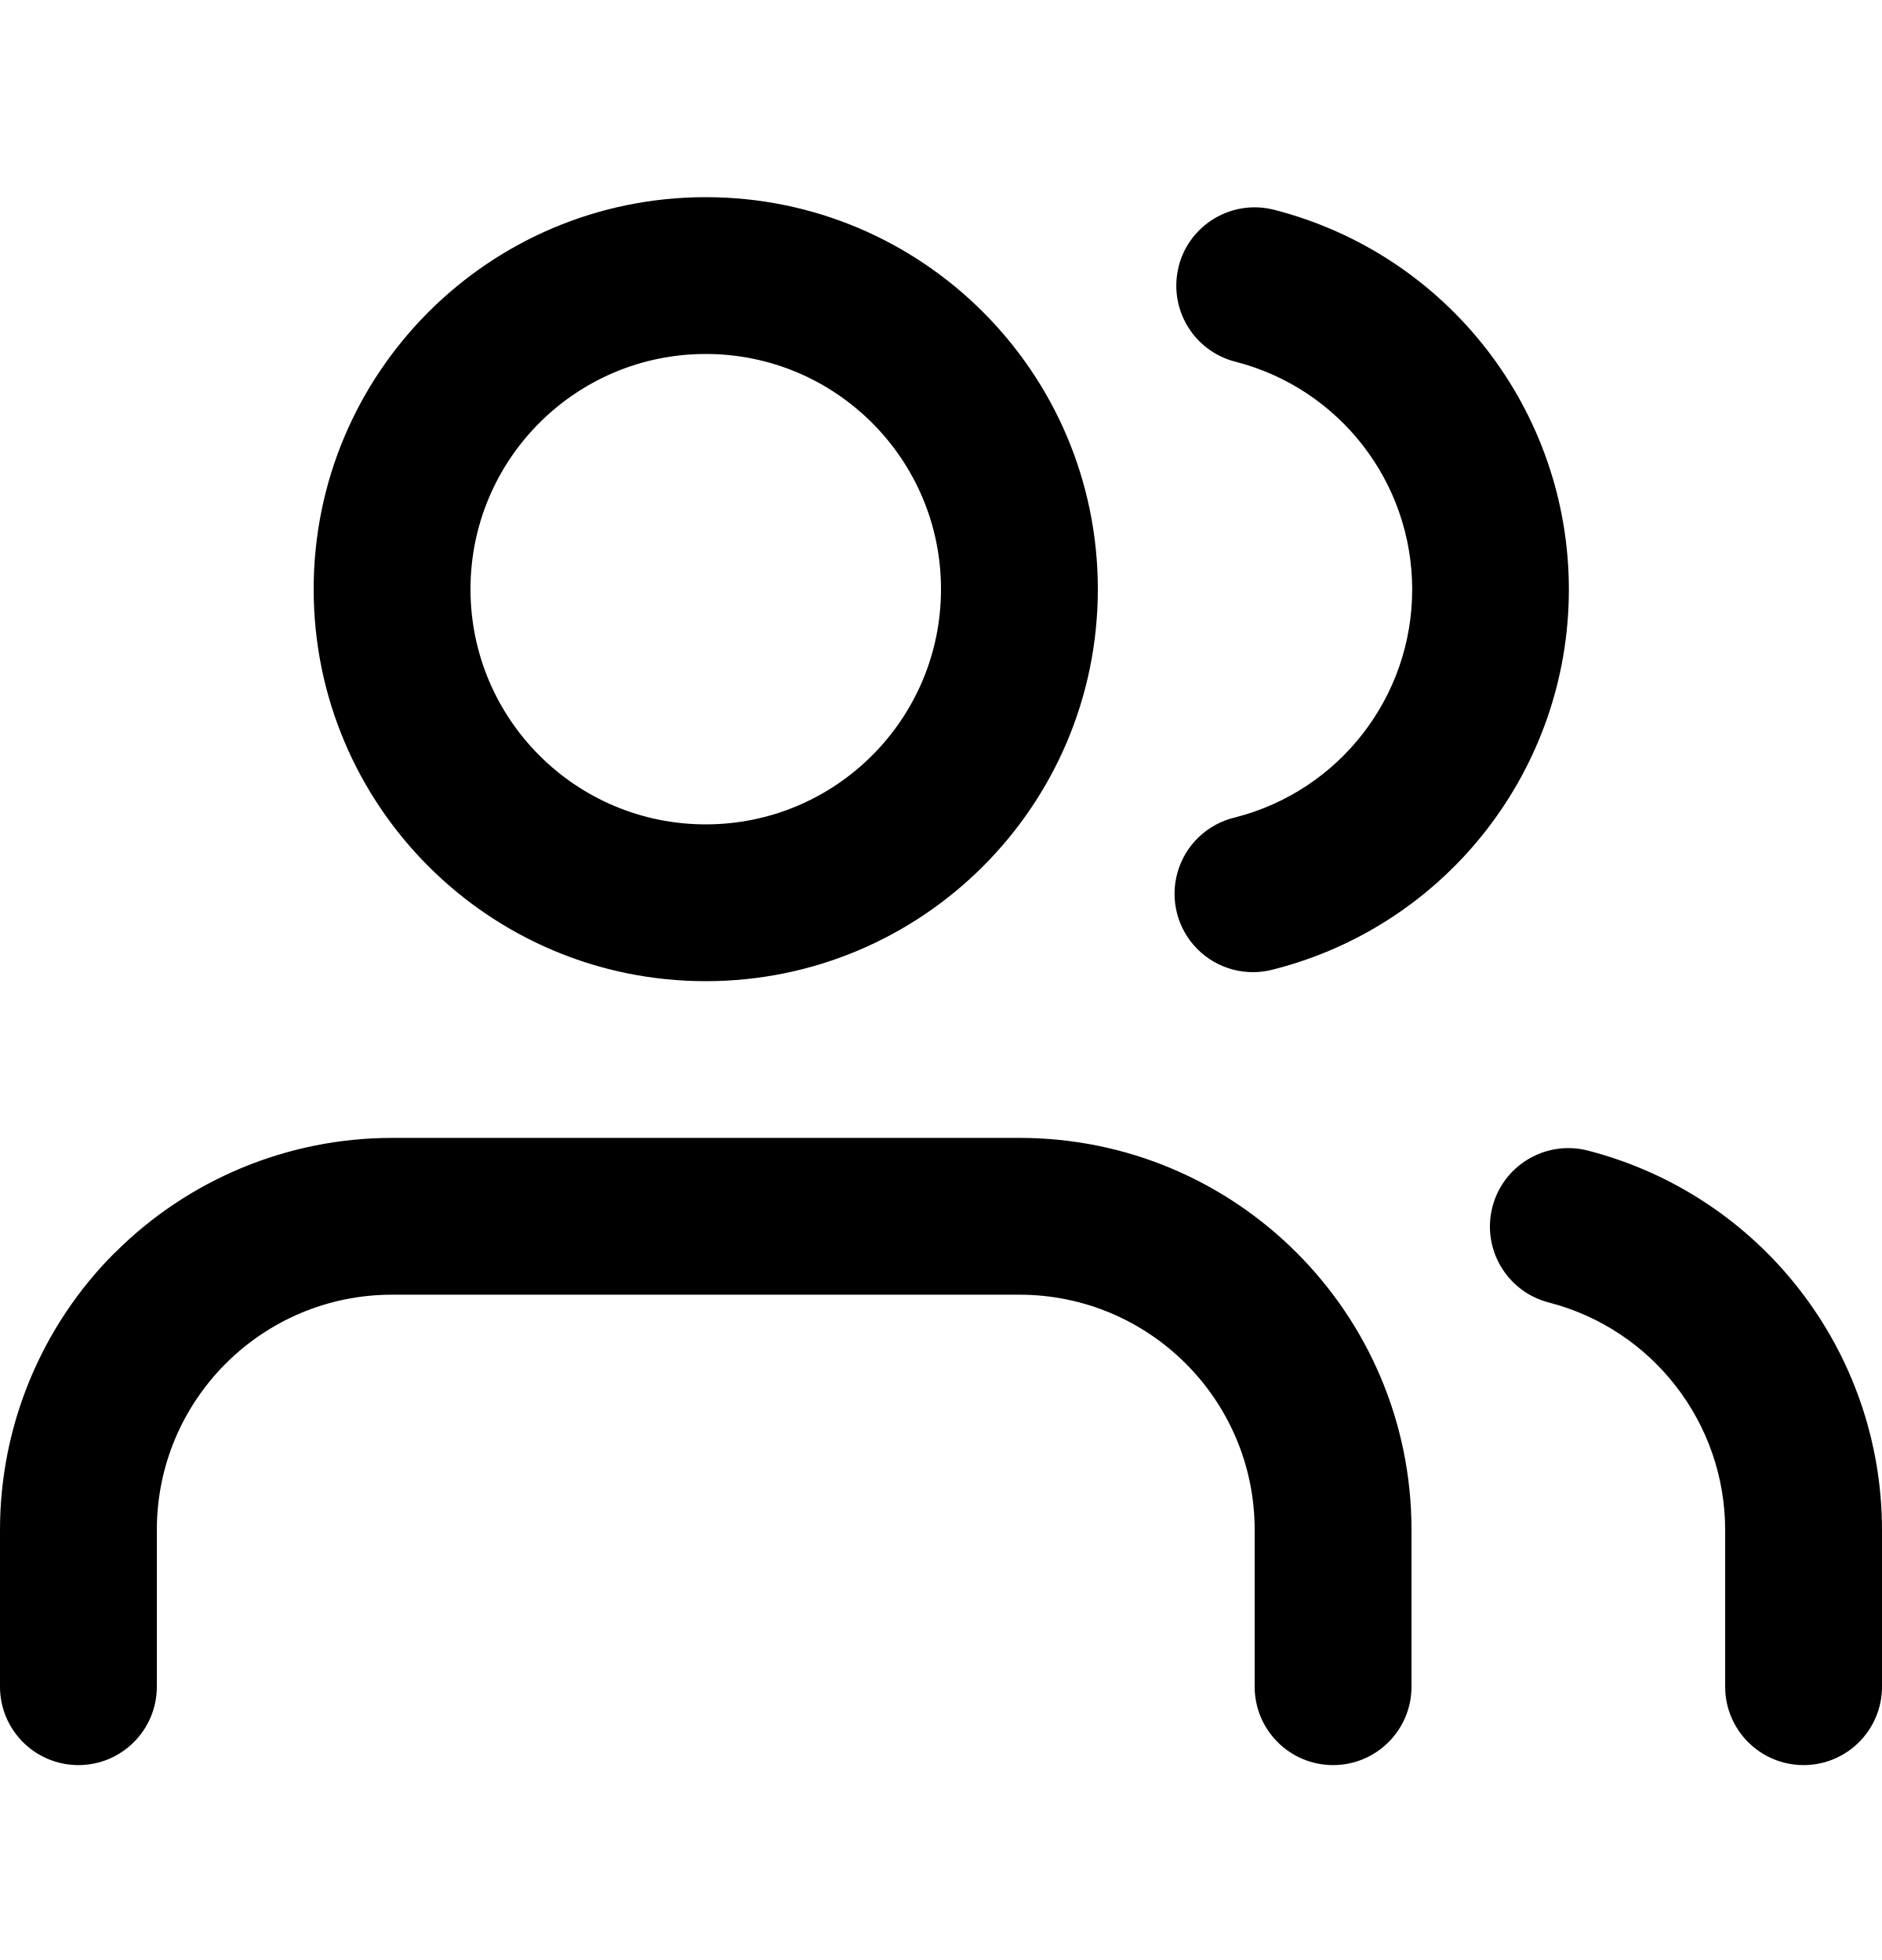
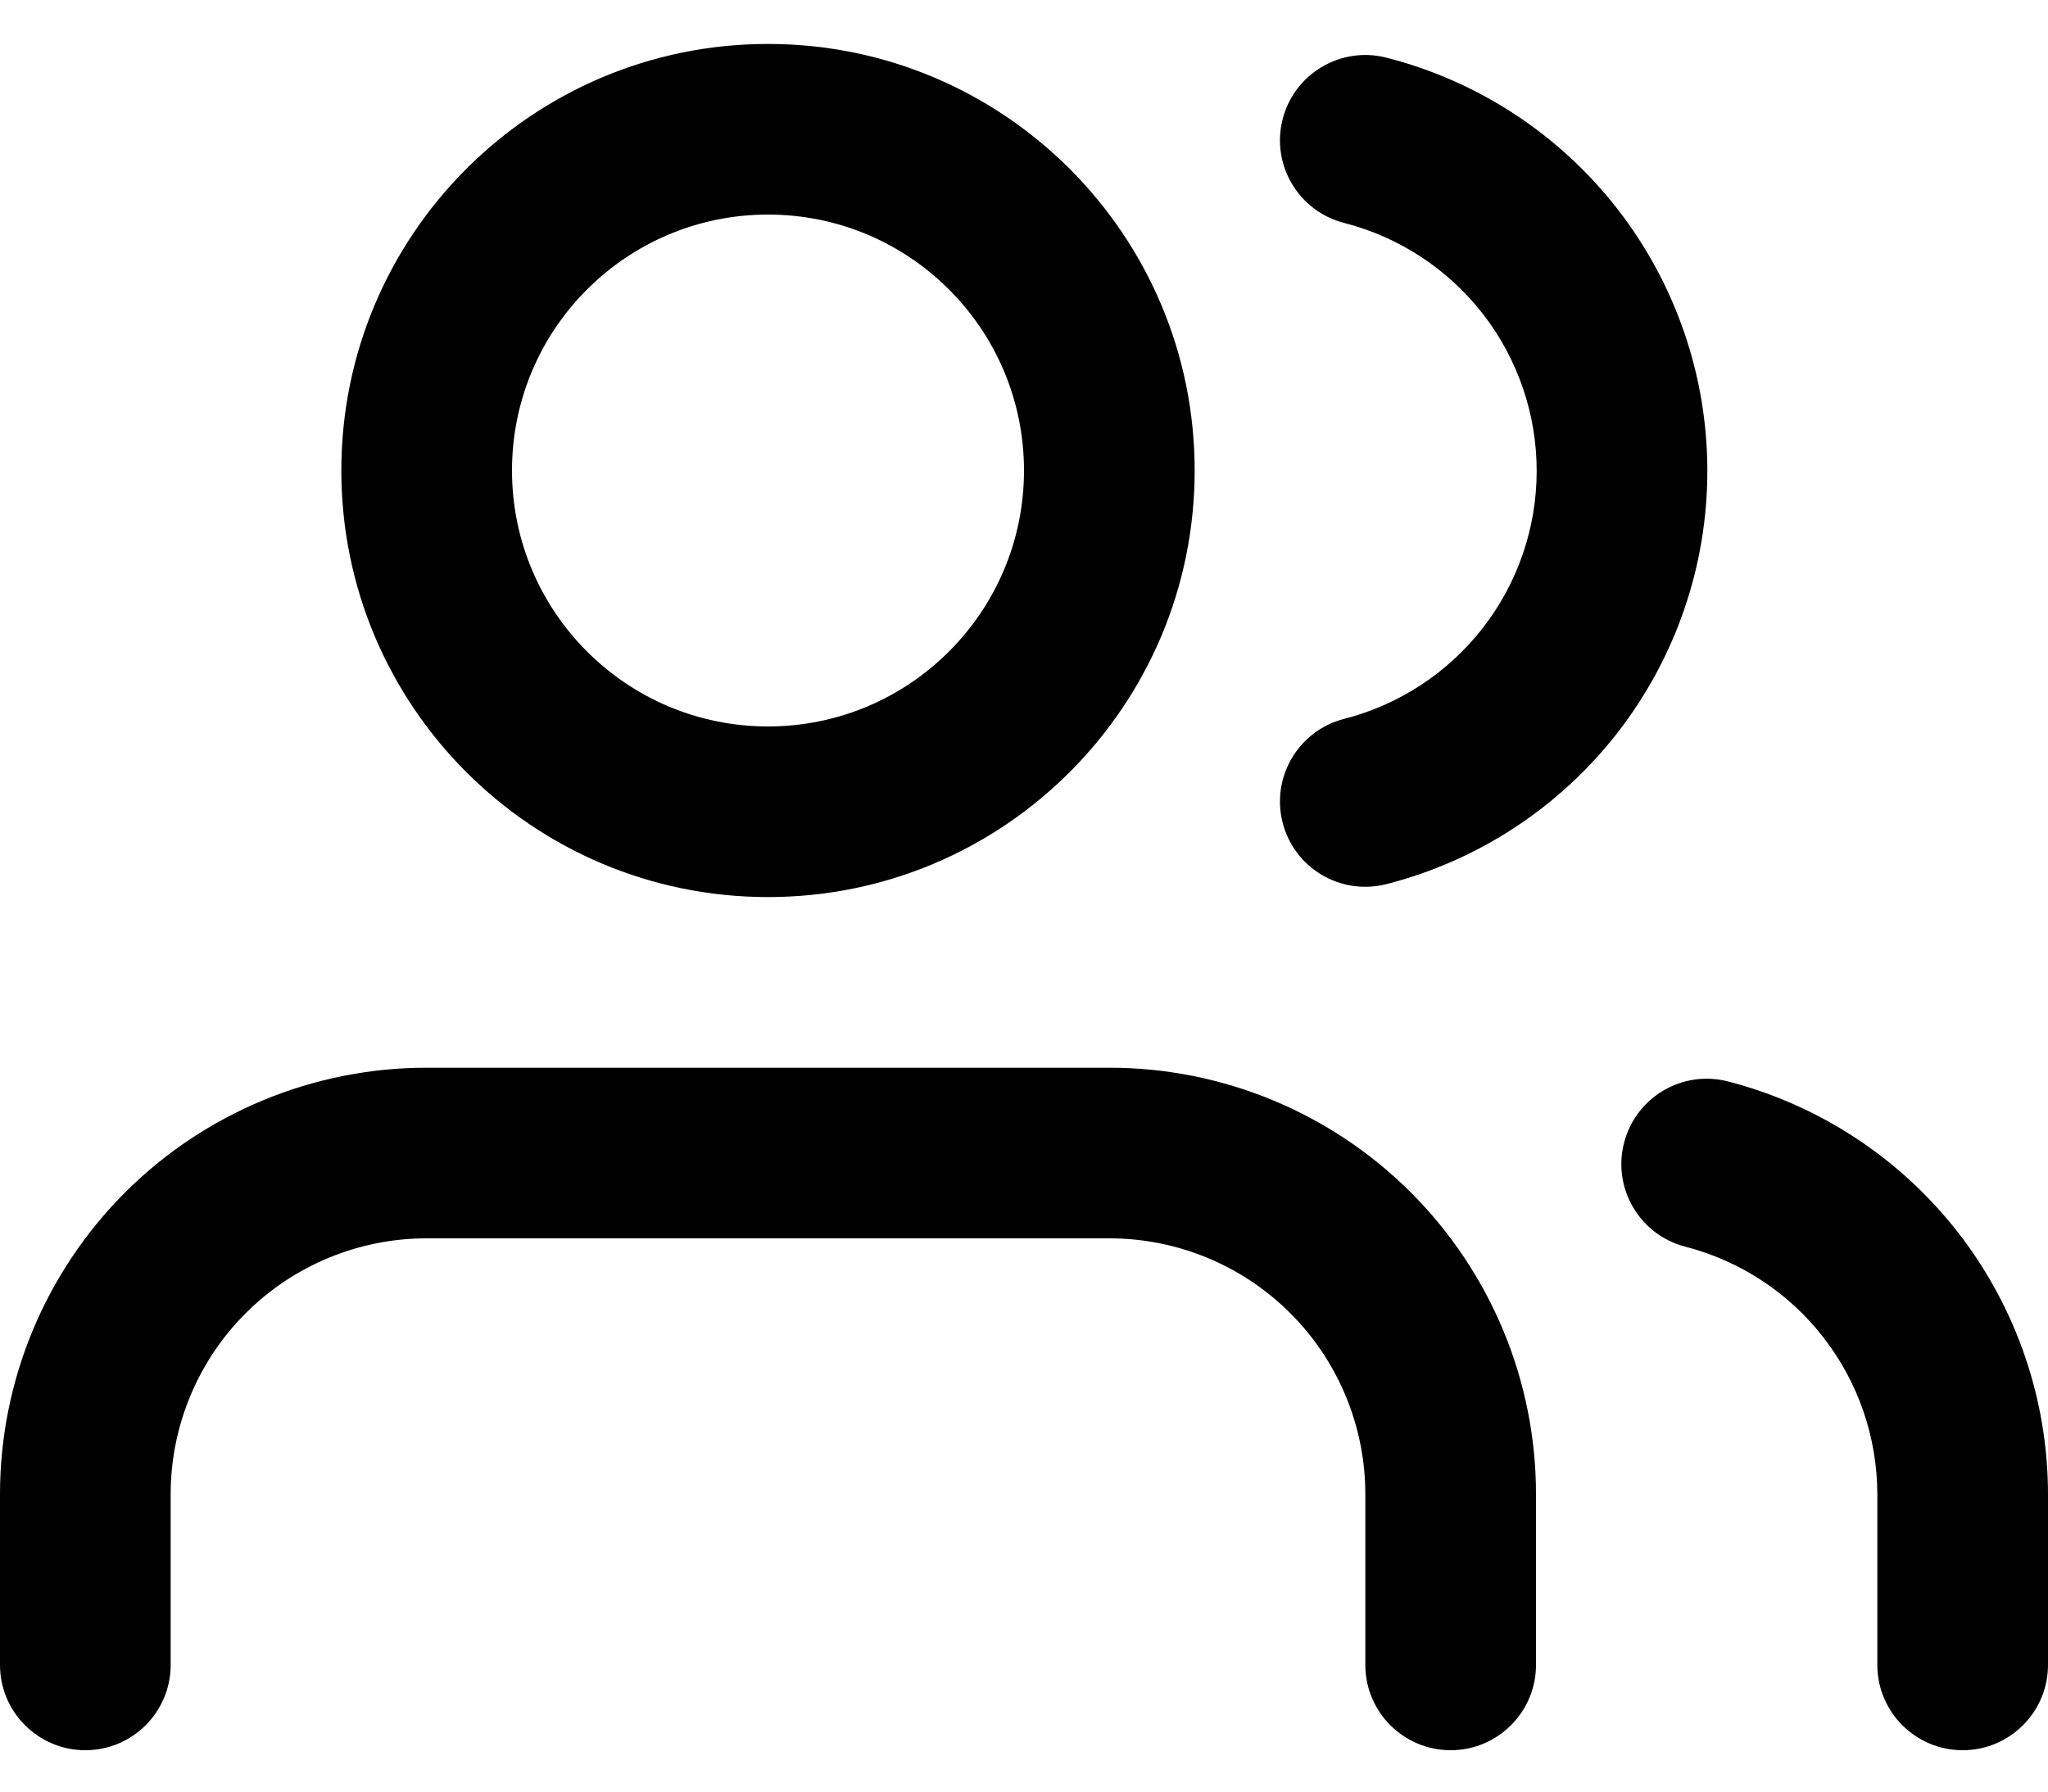
- <svg xmlns="http://www.w3.org/2000/svg" width="24" height="25" fill="currentColor">
-   <path fill-rule="evenodd" clip-rule="evenodd" d="M1.464 15.98A5 5 0 015 14.514h8a5 5 0 015 5v2a1 1 0 11-2 0v-2a3 3 0 00-3-3H5a3 3 0 00-3 3v2a1 1 0 11-2 0v-2a5 5 0 011.464-3.536zM9 4.515a3 3 0 100 6 3 3 0 000-6zm-5 3a5 5 0 1110 0 5 5 0 01-10 0zM19.032 15.395a1 1 0 011.218-.719A5 5 0 0124 19.514v2a1 1 0 11-2 0v-1.999a3 3 0 00-2.25-2.902 1 1 0 01-.718-1.218zM15.031 3.397a1 1 0 011.217-.721 5 5 0 010 9.687 1 1 0 11-.496-1.937 3 3 0 000-5.813 1 1 0 01-.72-1.216z" />
+ <svg xmlns="http://www.w3.org/2000/svg" width="24" height="21" viewBox="0 0 24 21" fill="currentColor">
+   <path fill-rule="evenodd" clip-rule="evenodd" d="M1.464 13.979C2.402 13.041 3.674 12.515 5 12.515H13C14.326 12.515 15.598 13.041 16.535 13.979C17.473 14.917 18 16.189 18 17.515V19.515C18 20.067 17.552 20.515 17 20.515C16.448 20.515 16 20.067 16 19.515V17.515C16 16.719 15.684 15.956 15.121 15.393C14.559 14.831 13.796 14.515 13 14.515H5C4.204 14.515 3.441 14.831 2.879 15.393C2.316 15.956 2 16.719 2 17.515V19.515C2 20.067 1.552 20.515 1 20.515C0.448 20.515 0 20.067 0 19.515V17.515C0 16.189 0.527 14.917 1.464 13.979Z" />
+   <path fill-rule="evenodd" clip-rule="evenodd" d="M9 2.515C7.343 2.515 6 3.858 6 5.515C6 7.171 7.343 8.515 9 8.515C10.657 8.515 12 7.171 12 5.515C12 3.858 10.657 2.515 9 2.515ZM4 5.515C4 2.753 6.239 0.515 9 0.515C11.761 0.515 14 2.753 14 5.515C14 8.276 11.761 10.515 9 10.515C6.239 10.515 4 8.276 4 5.515Z" />
+   <path fill-rule="evenodd" clip-rule="evenodd" d="M19.032 13.395C19.17 12.86 19.715 12.538 20.25 12.676C21.323 12.953 22.273 13.579 22.952 14.454C23.63 15.33 23.999 16.406 24 17.514V19.515C24 20.067 23.552 20.515 23 20.515C22.448 20.515 22 20.067 22 19.515V17.515C21.999 16.851 21.778 16.205 21.371 15.68C20.964 15.154 20.394 14.779 19.75 14.613C19.215 14.475 18.894 13.929 19.032 13.395Z" />
+   <path fill-rule="evenodd" clip-rule="evenodd" d="M15.031 1.397C15.168 0.862 15.713 0.539 16.248 0.676C17.324 0.951 18.277 1.577 18.958 2.454C19.638 3.331 20.008 4.409 20.008 5.52C20.008 6.63 19.638 7.708 18.958 8.585C18.277 9.462 17.324 10.088 16.248 10.363C15.713 10.5 15.168 10.178 15.031 9.643C14.894 9.108 15.217 8.563 15.752 8.426C16.397 8.261 16.969 7.885 17.378 7.359C17.786 6.833 18.008 6.186 18.008 5.52C18.008 4.853 17.786 4.206 17.378 3.68C16.969 3.154 16.397 2.779 15.752 2.613C15.217 2.476 14.894 1.932 15.031 1.397Z" />
</svg>
